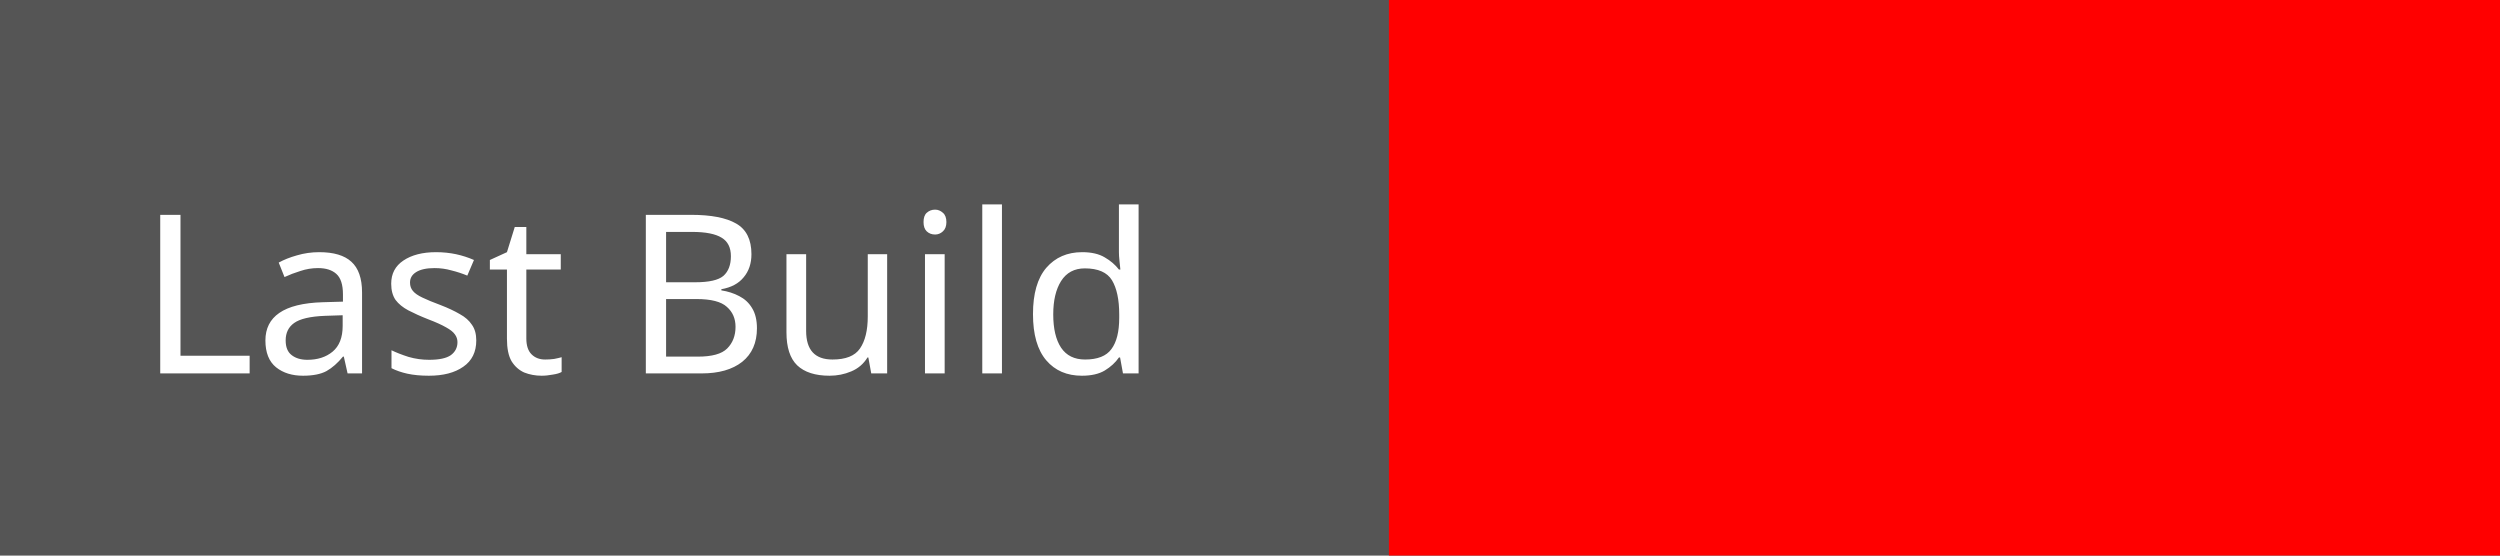
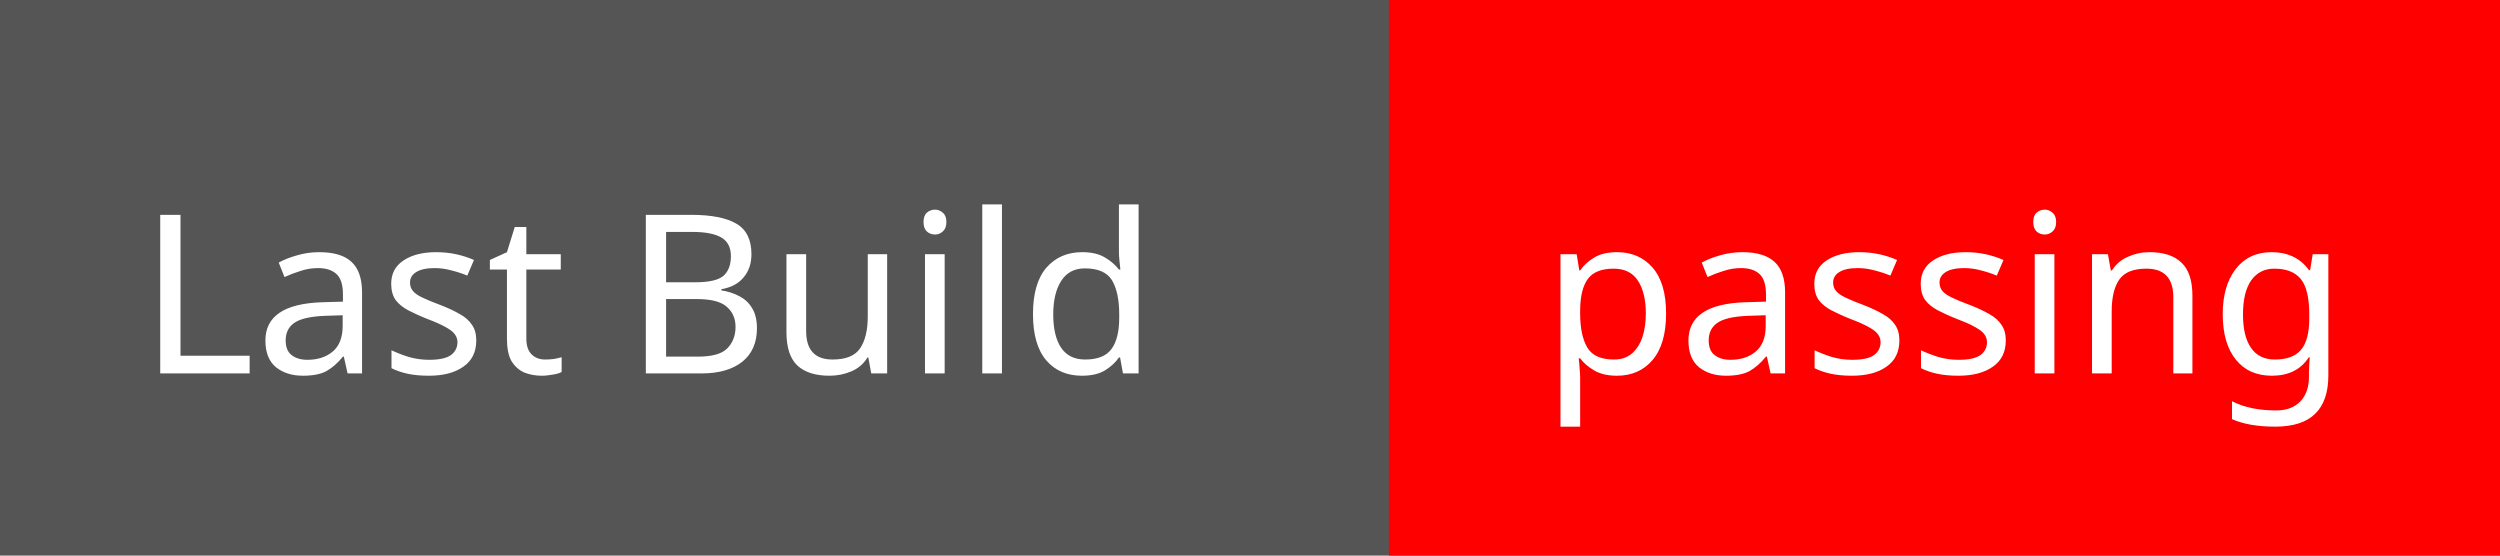
<svg xmlns="http://www.w3.org/2000/svg" width="135" height="30">
  <rect width="135" height="30" fill="#555" />
  <text x="35" y="16" fill="#fff" font-family="Verdana" font-size="12" text-anchor="middle" dominant-baseline="middle">Last Build</text>
  <rect x="75" width="70" height="30" fill="red" />
-   <text x="105" y="16" fill="red" font-family="Verdana" font-size="12" text-anchor="middle" dominant-baseline="middle">passing</text>
+   <text x="105" y="16" fill="#fff" font-family="Verdana" font-size="12" text-anchor="middle" dominant-baseline="middle">passing</text>
</svg>
